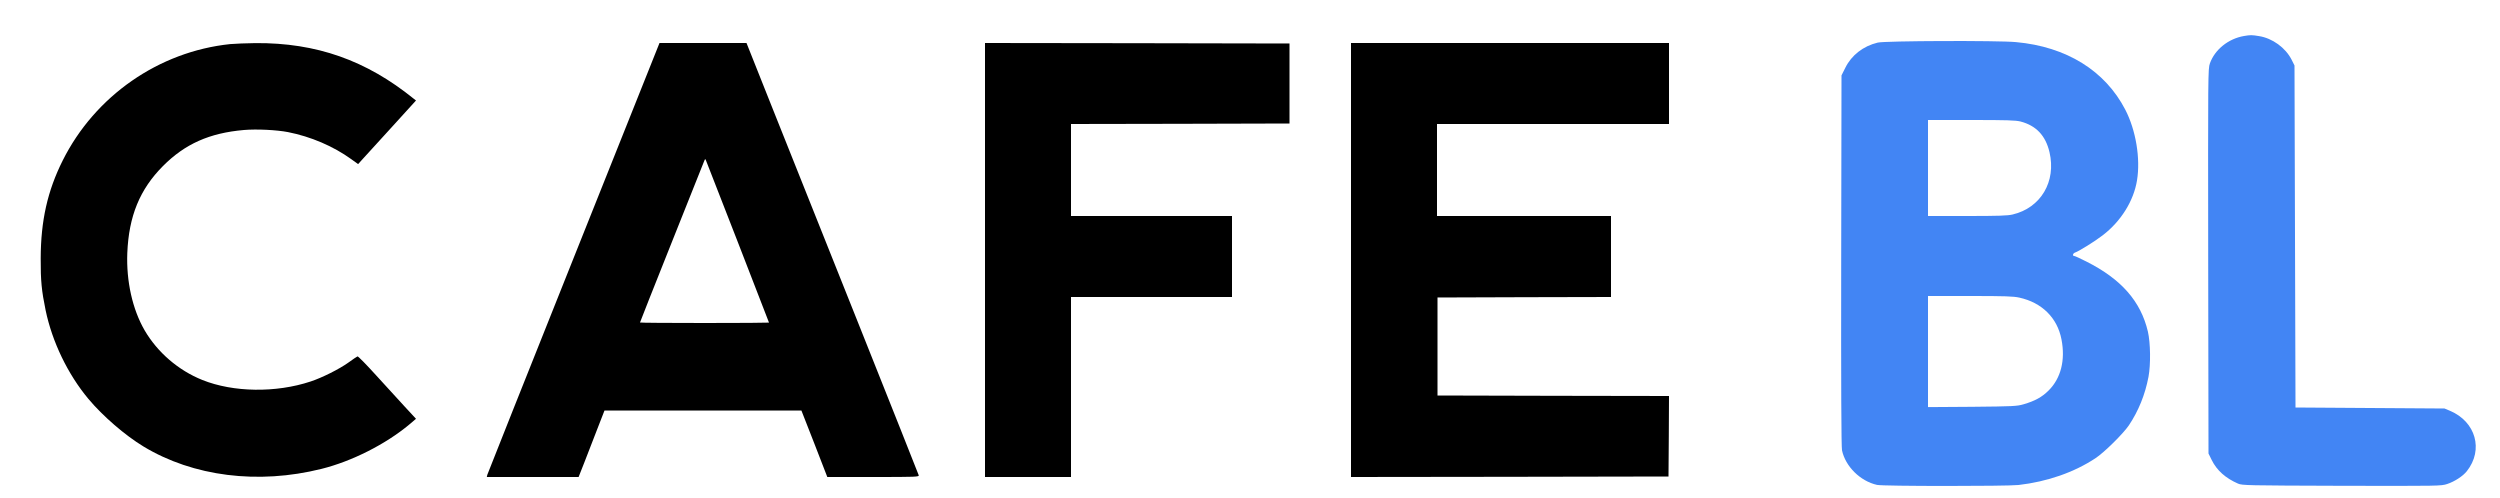
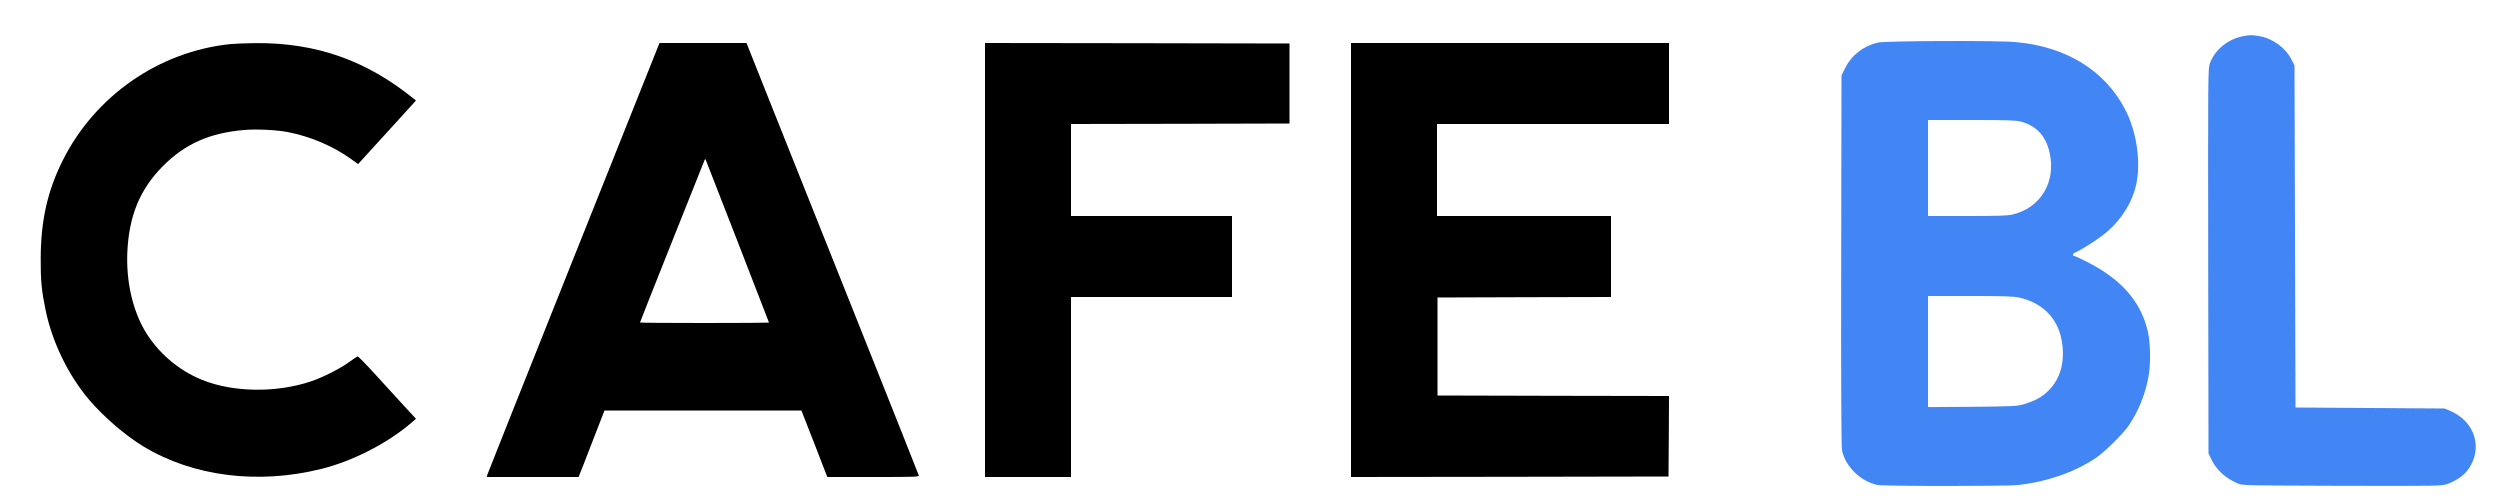
- <svg xmlns="http://www.w3.org/2000/svg" version="1.0" width="2500pt" height="498pt" viewBox="0 0 2500 498" preserveAspectRatio="xMidYMid meet">
+ <svg xmlns="http://www.w3.org/2000/svg" version="1.0" width="250pt" height="49.8 0pt" viewBox="0 0 2500 498" preserveAspectRatio="xMidYMid meet">
  <g transform="translate(0,498) scale(0.1,-0.1)" fill="#4285F4" stroke="none">
    <path d="M22440 4620 c-157 -27 -292 -136 -341 -274 -19 -55 -19 -90 -17 -1979 l3 -1922 32 -65 c52 -105 138 -181 263 -236 43 -18 80 -19 1037 -22 982 -2 993 -2 1055 18 75 25 158 79 197 129 168 213 89 494 -169 603 l-55 23 -745 5 -745 5 -5 1710 -5 1710 -29 58 c-61 120 -192 215 -326 236 -72 12 -85 12 -150 1z" />
    <path d="M18777 4554 c-145 -35 -262 -126 -324 -252 l-38 -76 -3 -1850 c-2 -1238 1 -1867 8 -1899 34 -161 182 -308 350 -346 60 -14 1294 -14 1415 -1 288 33 557 127 770 268 87 57 278 246 334 329 96 144 162 306 196 485 23 123 20 339 -6 452 -71 302 -265 524 -614 700 -60 31 -116 56 -122 56 -22 0 -14 28 9 35 36 12 199 113 275 172 182 139 310 344 343 549 36 219 -11 502 -117 707 -202 390 -588 630 -1093 676 -181 17 -1310 13 -1383 -5z m1428 -789 c157 -41 251 -141 290 -307 69 -293 -87 -557 -369 -623 -48 -12 -146 -15 -453 -15 l-393 0 0 480 0 480 433 0 c357 0 443 -3 492 -15z m-12 -1761 c227 -50 381 -203 422 -419 40 -207 -6 -388 -129 -510 -66 -66 -137 -105 -251 -138 -65 -19 -102 -21 -512 -25 l-443 -3 0 555 0 556 421 0 c348 0 432 -3 492 -16z" />
  </g>
  <g transform="translate(0,498) scale(0.1,-0.1)" fill="#000" stroke="none">
    <path d="M2301 4539 c-713 -75 -1351 -518 -1674 -1164 -152 -304 -219 -601 -220 -980 -1 -222 9 -323 49 -517 66 -317 222 -640 428 -887 144 -172 366 -364 551 -476 496 -300 1146 -382 1779 -224 306 76 644 248 879 444 l67 57 -112 121 c-62 67 -192 209 -288 315 -96 106 -179 191 -185 188 -6 -2 -46 -29 -90 -61 -92 -66 -264 -152 -379 -190 -346 -115 -773 -109 -1082 15 -240 96 -449 276 -578 497 -121 209 -184 490 -173 773 15 369 125 637 357 870 220 221 465 330 809 360 128 11 327 1 441 -21 228 -45 453 -141 633 -271 l68 -49 48 53 c27 29 157 172 290 318 l241 265 -23 18 c-476 385 -974 560 -1582 556 -93 -1 -208 -6 -254 -10z" />
    <path d="M5737 2402 c-472 -1181 -860 -2157 -864 -2170 l-5 -22 459 0 459 0 58 147 c31 82 90 231 129 333 l72 185 985 0 984 0 130 -332 129 -333 460 0 c433 0 459 1 454 18 -2 9 -277 699 -609 1532 -333 833 -719 1802 -859 2152 l-254 638 -435 0 -435 0 -858 -2148z m1642 155 c171 -440 311 -801 311 -803 0 -2 -290 -4 -645 -4 -355 0 -645 2 -645 5 0 3 142 362 316 798 174 436 321 803 326 817 10 24 10 24 18 5 4 -11 148 -379 319 -818z" />
    <path d="M9850 2380 l0 -2170 430 0 430 0 0 900 0 900 805 0 805 0 0 405 0 405 -805 0 -805 0 0 460 0 460 1093 2 1092 3 0 400 0 400 -1522 3 -1523 2 0 -2170z" />
    <path d="M13510 2380 l0 -2170 1588 2 1587 3 3 402 2 403 -1157 2 -1158 3 0 490 0 490 868 3 867 2 0 405 0 405 -870 0 -870 0 0 460 0 460 1160 0 1160 0 0 405 0 405 -1590 0 -1590 0 0 -2170z" />
  </g>
</svg>
